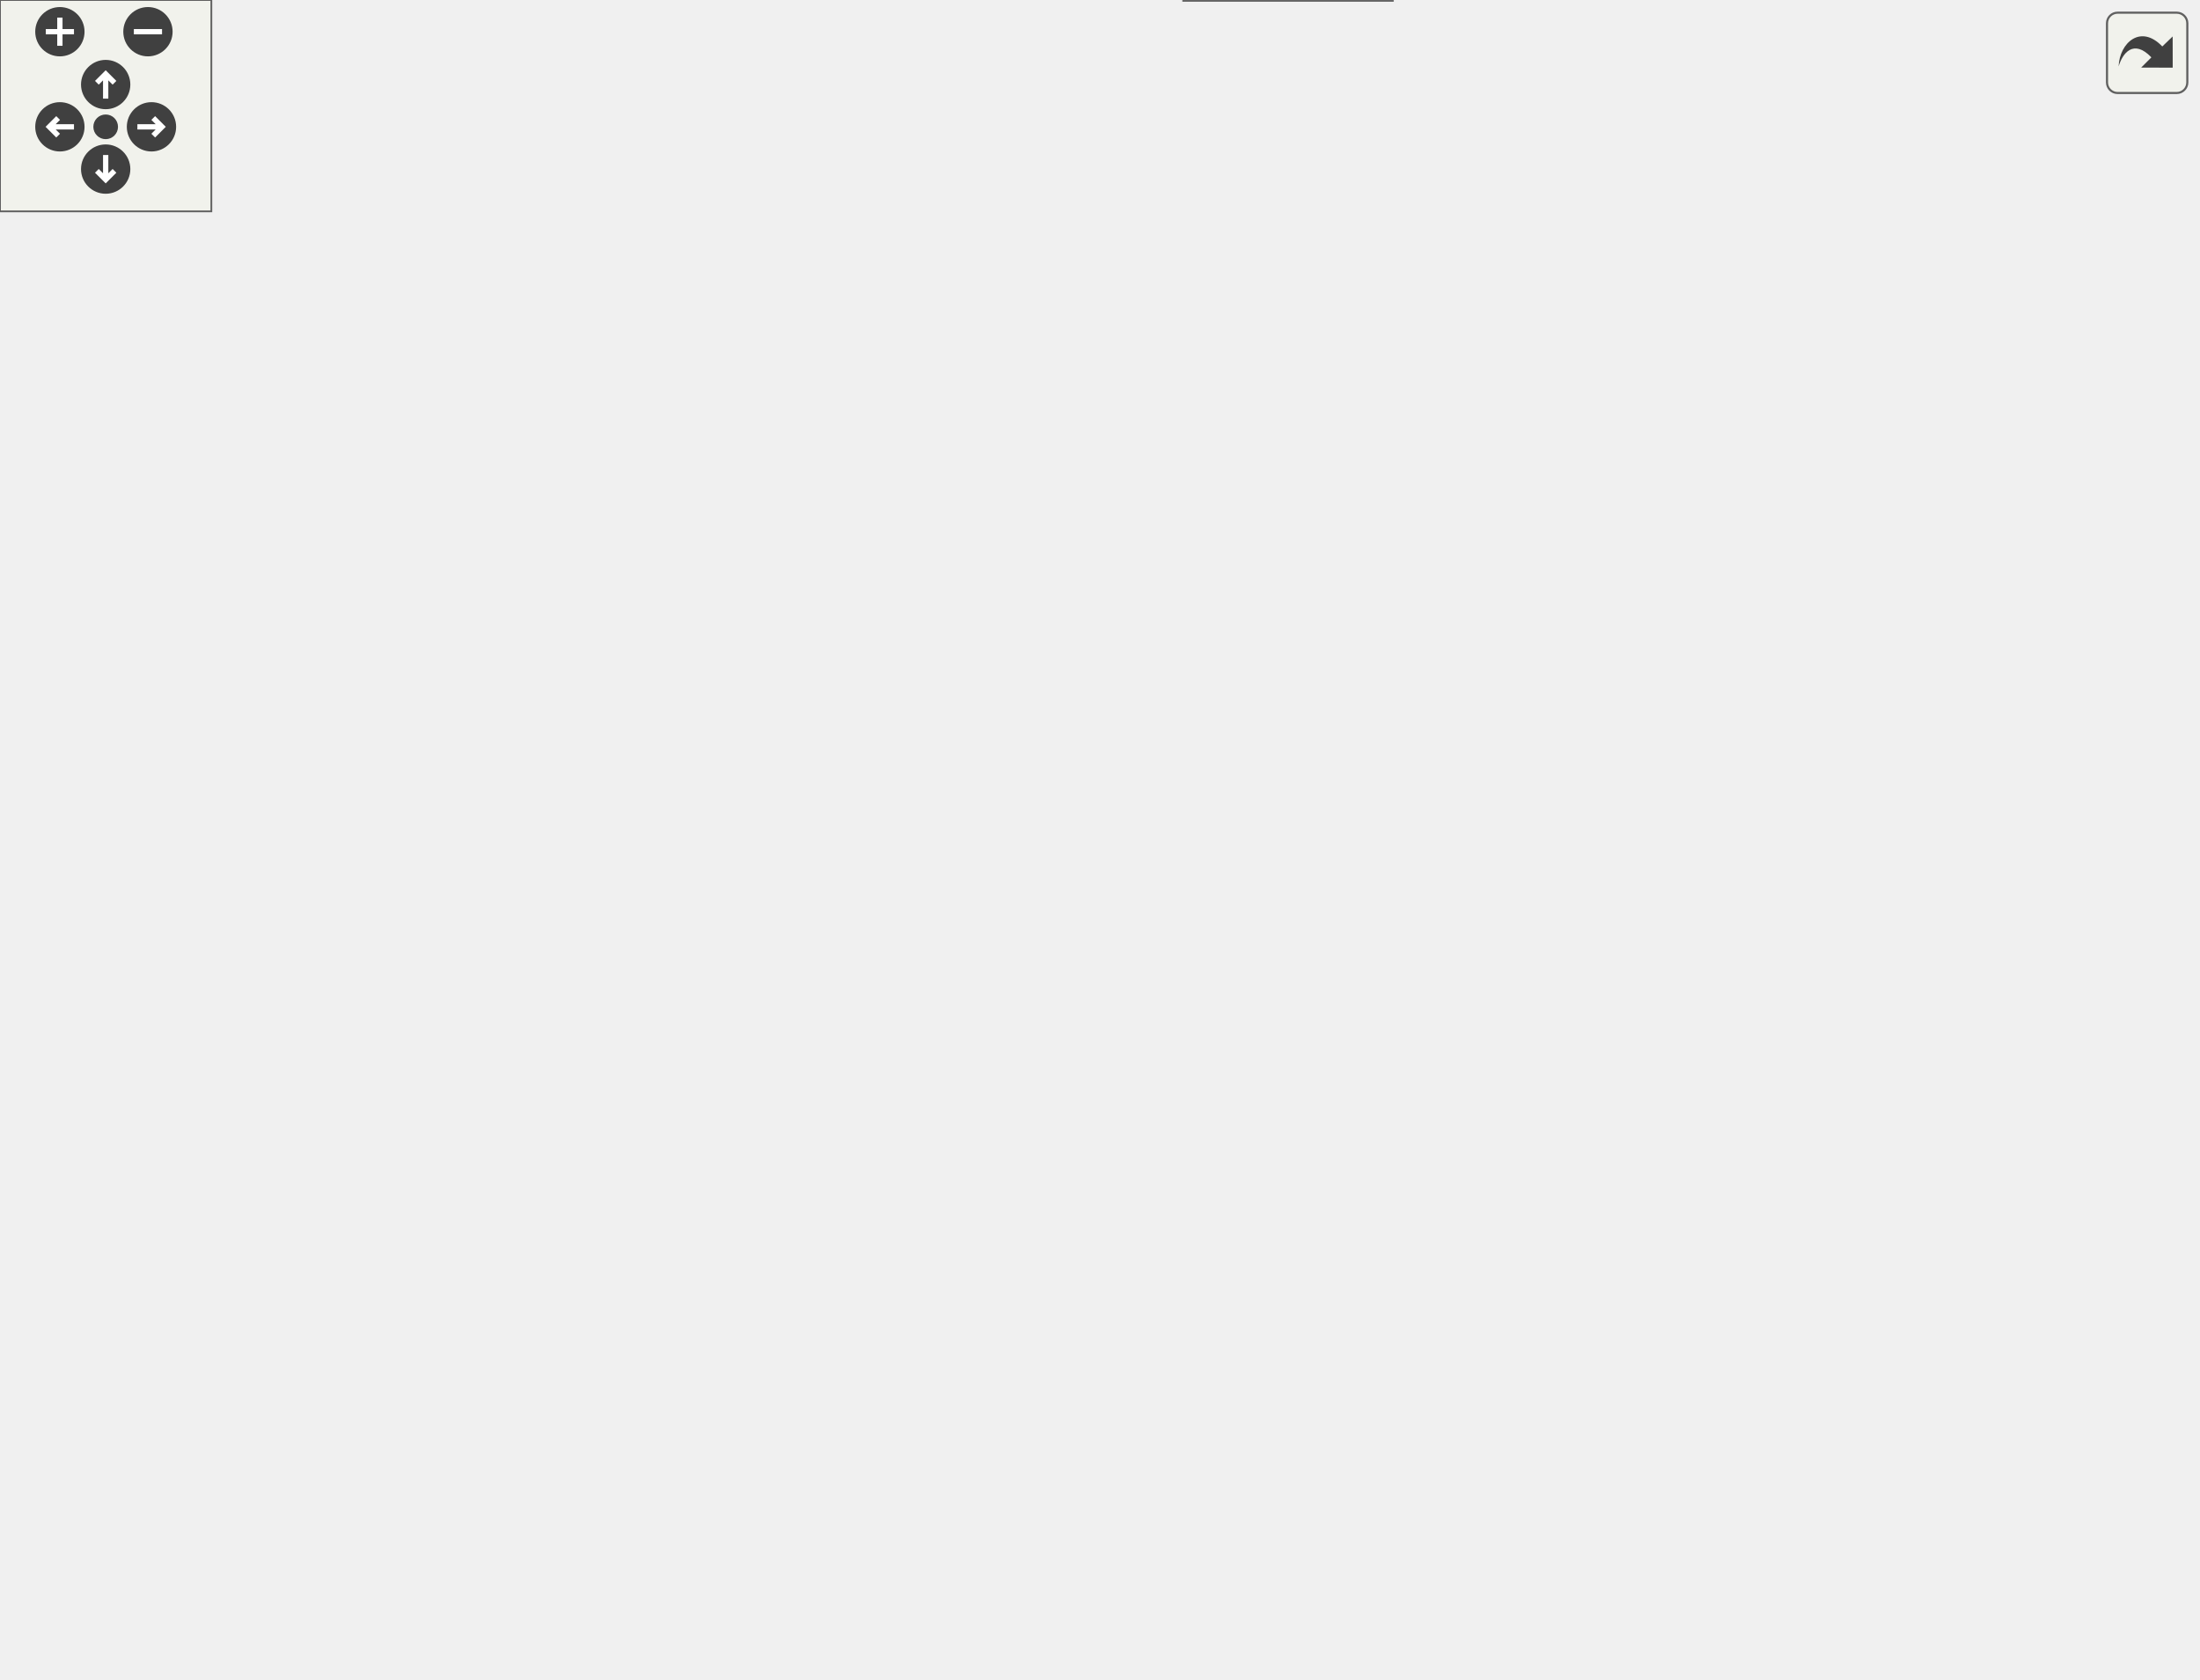
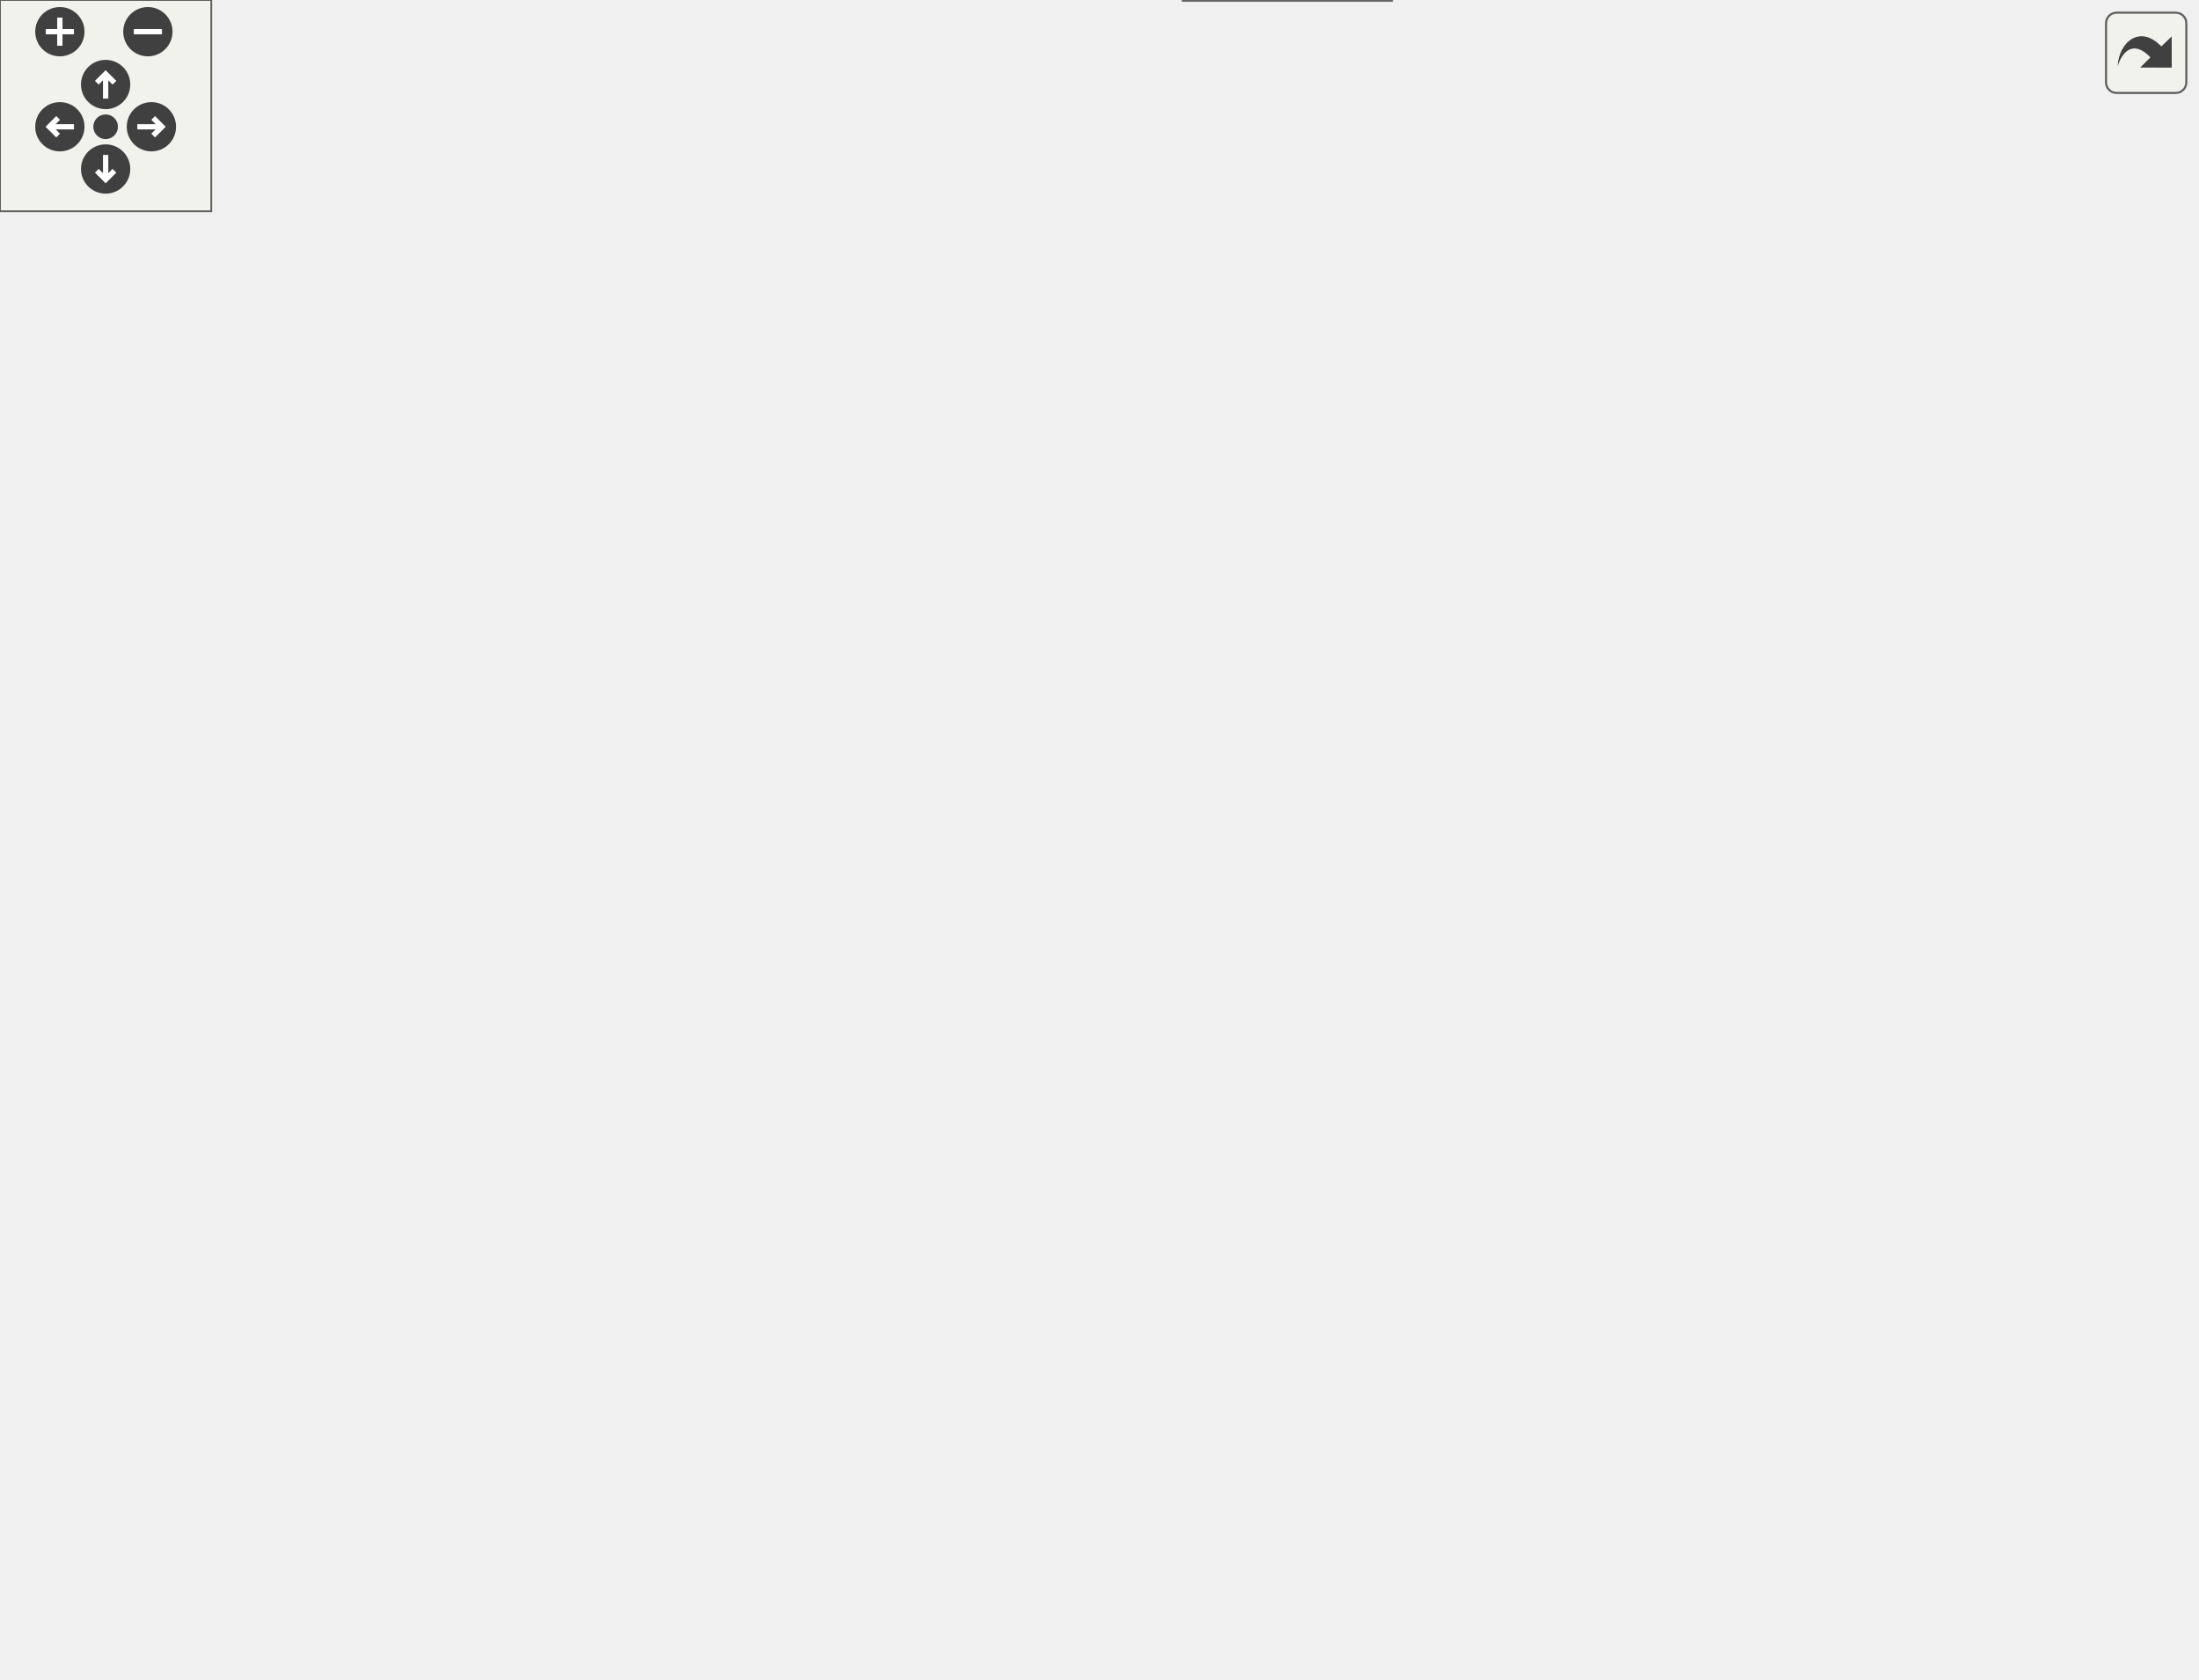
<svg xmlns="http://www.w3.org/2000/svg" xmlns:xlink="http://www.w3.org/1999/xlink" id="main" version="1.1" xml:space="preserve">
  <style type="text/css">
.edge:hover path { stroke: red; }
.edge:hover polygon { stroke: red; fill: red; }
</style>
  <defs>
    <circle id="rim" cx="0" cy="0" r="7" />
    <circle id="rim2" cx="0" cy="0" r="3.5" />
    <g id="zoomPlus">
      <use xlink:href="#rim" fill="#404040">
        <set attributeName="fill" to="#808080" begin="zoomplus.mouseover" end="zoomplus.mouseout" />
      </use>
      <path d="M-4,0h8M0,-4v8" fill="none" stroke="white" stroke-width="1.5" pointer-events="none" />
    </g>
    <g id="zoomMin">
      <use xlink:href="#rim" fill="#404040">
        <set attributeName="fill" to="#808080" begin="zoomminus.mouseover" end="zoomminus.mouseout" />
      </use>
      <path d="M-4,0h8" fill="none" stroke="white" stroke-width="1.5" pointer-events="none" />
    </g>
    <g id="dirArrow">
      <path fill="none" stroke="white" stroke-width="1.5" d="M0,-3.0v7 M-2.5,-0.5L0,-3.0L2.5,-0.5" />
    </g>
    <g id="resetDef">
      <use xlink:href="#rim2" fill="#404040">
        <set attributeName="fill" to="#808080" begin="reset.mouseover" end="reset.mouseout" />
      </use>
    </g>
  </defs>
  <svg id="graph" class="graph">
    <g id="viewport">
      <g id="node1" class="node">
        <g id="a_node1">
          <a xlink:title=" ">
            <polygon fill="#999999" stroke="#666666" points="395.15,-19 336.15,-19 336.15,0 395.15,0 395.15,-19" />
            <text text-anchor="middle" x="365.65" y="-7" font-family="Helvetica,sans-Serif" font-size="10.00">animation</text>
          </a>
        </g>
      </g>
      <g id="node2" class="node">
        <g id="a_node2">
          <a xlink:href="../../df/d94/structsnapshot.html" target="_top" xlink:title=" ">
            <polygon fill="white" stroke="#666666" points="393.65,-97.5 337.65,-97.5 337.65,-78.5 393.65,-78.5 393.65,-97.5" />
            <text text-anchor="middle" x="365.65" y="-85.5" font-family="Helvetica,sans-Serif" font-size="10.00">snapshot</text>
          </a>
        </g>
      </g>
      <g id="edge1" class="edge">
        <path fill="none" stroke="#9a32cd" stroke-dasharray="5,2" d="M365.65,-66.72C365.65,-51.23 365.65,-30.65 365.65,-19.17" />
        <polygon fill="#9a32cd" stroke="#9a32cd" points="362.15,-66.71 365.65,-76.71 369.15,-66.71 362.15,-66.71" />
        <text text-anchor="middle" x="375.65" y="-51" font-family="Helvetica,sans-Serif" font-size="10.00"> first</text>
        <text text-anchor="middle" x="375.65" y="-40" font-family="Helvetica,sans-Serif" font-size="10.00">last</text>
      </g>
      <g id="edge19" class="edge">
        <path fill="none" stroke="#9a32cd" stroke-dasharray="5,2" d="M405.22,-93.28C409.15,-92.22 411.65,-90.46 411.65,-88 411.65,-83.62 403.74,-81.46 393.95,-81.53" />
        <polygon fill="#9a32cd" stroke="#9a32cd" points="405.03,-89.78 395.45,-94.31 405.77,-96.74 405.03,-89.78" />
        <text text-anchor="middle" x="422.65" y="-91" font-family="Helvetica,sans-Serif" font-size="10.00"> next</text>
        <text text-anchor="middle" x="422.65" y="-80" font-family="Helvetica,sans-Serif" font-size="10.00">prev</text>
      </g>
      <g id="node3" class="node">
        <g id="a_node3">
          <a xlink:href="../../de/d68/structimage.html" target="_top" xlink:title="a structure to describe the content of the OpenGL rendering">
            <polygon fill="white" stroke="#666666" points="387.15,-165 344.15,-165 344.15,-146 387.15,-146 387.15,-165" />
            <text text-anchor="middle" x="365.65" y="-153" font-family="Helvetica,sans-Serif" font-size="10.00">image</text>
          </a>
        </g>
      </g>
      <g id="edge2" class="edge">
        <path fill="none" stroke="#9a32cd" stroke-dasharray="5,2" d="M365.65,-134.24C365.65,-121.98 365.65,-106.97 365.65,-97.69" />
        <polygon fill="#9a32cd" stroke="#9a32cd" points="362.15,-134.15 365.65,-144.15 369.15,-134.15 362.15,-134.15" />
        <text text-anchor="middle" x="375.15" y="-120" font-family="Helvetica,sans-Serif" font-size="10.00"> img</text>
      </g>
      <g id="node4" class="node">
        <g id="a_node4">
          <a xlink:href="../../d1/d74/struct_col_r_g_b_a.html" target="_top" xlink:title=" ">
            <polygon fill="white" stroke="#666666" points="144.65,-411.5 84.65,-411.5 84.65,-392.5 144.65,-392.5 144.65,-411.5" />
            <text text-anchor="middle" x="114.65" y="-399.5" font-family="Helvetica,sans-Serif" font-size="10.00">ColRGBA</text>
          </a>
        </g>
      </g>
      <g id="edge3" class="edge">
        <path fill="none" stroke="#9a32cd" stroke-dasharray="5,2" d="M91.54,-385.8C67.38,-368.38 30.91,-337.36 15.65,-300 0.86,-263.79 -9.56,-241.9 15.65,-212 58.08,-161.67 274.15,-156.7 343.9,-156.43" />
        <polygon fill="#9a32cd" stroke="#9a32cd" points="89.29,-388.5 99.49,-391.34 93.29,-382.75 89.29,-388.5" />
        <text text-anchor="middle" x="41.65" y="-292" font-family="Helvetica,sans-Serif" font-size="10.00"> at_color</text>
        <text text-anchor="middle" x="41.65" y="-281" font-family="Helvetica,sans-Serif" font-size="10.00">axis_color</text>
        <text text-anchor="middle" x="41.65" y="-270" font-family="Helvetica,sans-Serif" font-size="10.00">backcolor</text>
        <text text-anchor="middle" x="41.65" y="-259" font-family="Helvetica,sans-Serif" font-size="10.00">box_color</text>
        <text text-anchor="middle" x="41.65" y="-248" font-family="Helvetica,sans-Serif" font-size="10.00">fm_vol_col</text>
        <text text-anchor="middle" x="41.65" y="-237" font-family="Helvetica,sans-Serif" font-size="10.00">labels_color</text>
        <text text-anchor="middle" x="41.65" y="-226" font-family="Helvetica,sans-Serif" font-size="10.00">spcolor</text>
        <text text-anchor="middle" x="41.65" y="-215" font-family="Helvetica,sans-Serif" font-size="10.00">vol_col</text>
      </g>
      <g id="node5" class="node">
        <g id="a_node5">
          <a xlink:href="../../d0/dc3/structscreen__string.html" target="_top" xlink:title="OpenGL string rendering.">
            <polygon fill="white" stroke="#666666" points="152.15,-265.5 77.15,-265.5 77.15,-246.5 152.15,-246.5 152.15,-265.5" />
            <text text-anchor="middle" x="114.65" y="-253.5" font-family="Helvetica,sans-Serif" font-size="10.00">screen_string</text>
          </a>
        </g>
      </g>
      <g id="edge5" class="edge">
        <path fill="none" stroke="#9a32cd" stroke-dasharray="5,2" d="M114.65,-381.12C114.65,-349.33 114.65,-288.33 114.65,-265.71" />
        <polygon fill="#9a32cd" stroke="#9a32cd" points="111.15,-380.91 114.65,-390.91 118.15,-380.91 111.15,-380.91" />
        <text text-anchor="middle" x="122.65" y="-343" font-family="Helvetica,sans-Serif" font-size="10.00"> col</text>
      </g>
      <g id="node6" class="node">
        <g id="a_node6">
          <a xlink:href="../../d6/d0f/structatom__selection.html" target="_top" xlink:title=" ">
            <polygon fill="white" stroke="#666666" points="290.15,-265.5 207.15,-265.5 207.15,-246.5 290.15,-246.5 290.15,-265.5" />
            <text text-anchor="middle" x="248.65" y="-253.5" font-family="Helvetica,sans-Serif" font-size="10.00">atom_selection</text>
          </a>
        </g>
      </g>
      <g id="edge8" class="edge">
        <path fill="none" stroke="#9a32cd" stroke-dasharray="5,2" d="M127.83,-383.06C143.26,-362.23 168.04,-329.27 178.65,-318 188.87,-307.15 220.88,-280.12 237.84,-265.97" />
        <polygon fill="#9a32cd" stroke="#9a32cd" points="125.13,-380.83 122.01,-390.95 130.77,-384.98 125.13,-380.83" />
        <text text-anchor="middle" x="211.65" y="-354" font-family="Helvetica,sans-Serif" font-size="10.00"> angle_colors</text>
        <text text-anchor="middle" x="211.65" y="-343" font-family="Helvetica,sans-Serif" font-size="10.00">bond_colors</text>
        <text text-anchor="middle" x="211.65" y="-332" font-family="Helvetica,sans-Serif" font-size="10.00">dihedral_colors</text>
      </g>
      <g id="edge4" class="edge">
        <path fill="none" stroke="#9a32cd" stroke-dasharray="5,2" d="M130.87,-238.31C148.23,-221.51 177.38,-196.24 207.65,-183 253.26,-163.04 312.33,-158.04 343.75,-156.83" />
        <polygon fill="#9a32cd" stroke="#9a32cd" points="128.61,-235.61 123.99,-245.14 133.55,-240.57 128.61,-235.61" />
        <text text-anchor="middle" x="231.15" y="-186" font-family="Helvetica,sans-Serif" font-size="10.00"> labels_list</text>
      </g>
      <g id="edge6" class="edge">
        <path fill="none" stroke="#9a32cd" stroke-dasharray="5,2" d="M143.49,-268.32C157.61,-269.93 170.15,-265.82 170.15,-256 170.15,-243.67 150.41,-240.35 132.55,-246.03" />
        <polygon fill="#9a32cd" stroke="#9a32cd" points="144.55,-264.96 134.03,-266.29 143.08,-271.81 144.55,-264.96" />
        <text text-anchor="middle" x="179.65" y="-259" font-family="Helvetica,sans-Serif" font-size="10.00"> last</text>
        <text text-anchor="middle" x="179.65" y="-248" font-family="Helvetica,sans-Serif" font-size="10.00">prev</text>
      </g>
      <g id="edge7" class="edge">
        <path fill="none" stroke="#9a32cd" stroke-dasharray="5,2" d="M247.77,-234.77C248.2,-218.69 251.47,-196.68 264.65,-183 285.27,-161.58 320.92,-156.73 343.88,-156.01" />
        <polygon fill="#9a32cd" stroke="#9a32cd" points="244.27,-234.66 247.88,-244.62 251.27,-234.58 244.27,-234.66" />
        <text text-anchor="middle" x="284.65" y="-186" font-family="Helvetica,sans-Serif" font-size="10.00"> selected</text>
      </g>
      <g id="node7" class="node">
        <g id="a_node7">
-           <a xlink:href="../../dd/d4c/structselatom.html" target="_top" xlink:title=" ">
-             <polygon fill="white" stroke="#666666" points="274.15,-411.5 223.15,-411.5 223.15,-392.5 274.15,-392.5 274.15,-411.5" />
-             <text text-anchor="middle" x="248.65" y="-399.5" font-family="Helvetica,sans-Serif" font-size="10.00">selatom</text>
+           <a xlink:href="../../df/dab/structatom__in__selection.html" target="_top" xlink:title=" ">
+             <polygon fill="white" stroke="#666666" points="296.15,-411.5 201.15,-411.5 201.15,-392.5 296.15,-392.5 296.15,-411.5" />
+             <text text-anchor="middle" x="248.65" y="-399.5" font-family="Helvetica,sans-Serif" font-size="10.00">atom_in_selection</text>
          </a>
        </g>
      </g>
      <g id="edge9" class="edge">
        <path fill="none" stroke="#9a32cd" stroke-dasharray="5,2" d="M248.65,-381.12C248.65,-349.33 248.65,-288.33 248.65,-265.71" />
        <polygon fill="#9a32cd" stroke="#9a32cd" points="245.15,-380.91 248.65,-390.91 252.15,-380.91 245.15,-380.91" />
        <text text-anchor="middle" x="258.65" y="-348.5" font-family="Helvetica,sans-Serif" font-size="10.00"> first</text>
        <text text-anchor="middle" x="258.65" y="-337.5" font-family="Helvetica,sans-Serif" font-size="10.00">last</text>
      </g>
      <g id="edge10" class="edge">
-         <path fill="none" stroke="#9a32cd" stroke-dasharray="5,2" d="M280.03,-412.32C287.04,-411.37 292.15,-407.93 292.15,-402 292.15,-393.17 280.82,-389.86 268.79,-392.07" />
-         <polygon fill="#9a32cd" stroke="#9a32cd" points="280.41,-408.83 270.3,-411.98 280.17,-415.83 280.41,-408.83" />
-         <text text-anchor="middle" x="303.15" y="-405" font-family="Helvetica,sans-Serif" font-size="10.00"> next</text>
-         <text text-anchor="middle" x="303.15" y="-394" font-family="Helvetica,sans-Serif" font-size="10.00">prev</text>
+         <path fill="none" stroke="#9a32cd" stroke-dasharray="5,2" d="M290.79,-412.58C303.87,-412.38 314.15,-408.85 314.15,-402 314.15,-393.23 297.3,-389.9 279.31,-392.03" />
+         <polygon fill="#9a32cd" stroke="#9a32cd" points="290.99,-409.09 280.82,-412.05 290.62,-416.08 290.99,-409.09" />
+         <text text-anchor="middle" x="325.15" y="-405" font-family="Helvetica,sans-Serif" font-size="10.00"> next</text>
+         <text text-anchor="middle" x="325.15" y="-394" font-family="Helvetica,sans-Serif" font-size="10.00">prev</text>
      </g>
      <g id="node8" class="node">
        <g id="a_node8">
          <a xlink:href="../../d7/d36/structvec4__t.html" target="_top" xlink:title=" ">
            <polygon fill="white" stroke="#666666" points="354.65,-265.5 308.65,-265.5 308.65,-246.5 354.65,-246.5 354.65,-265.5" />
            <text text-anchor="middle" x="331.65" y="-253.5" font-family="Helvetica,sans-Serif" font-size="10.00">vec4_t</text>
          </a>
        </g>
      </g>
      <g id="edge11" class="edge">
        <path fill="none" stroke="#9a32cd" stroke-dasharray="5,2" d="M319.52,-237.02C310.86,-221.71 302.38,-199.62 312.65,-183 319.46,-171.97 332.41,-165.38 343.8,-161.53" />
        <polygon fill="#9a32cd" stroke="#9a32cd" points="316.29,-238.44 324.53,-245.1 322.24,-234.75 316.29,-238.44" />
        <text text-anchor="middle" x="355.65" y="-186" font-family="Helvetica,sans-Serif" font-size="10.00"> rotation_quaternion</text>
      </g>
      <g id="node9" class="node">
        <g id="a_node9">
          <a xlink:href="../../db/d99/structatom__data.html" target="_top" xlink:title=" ">
            <polygon fill="white" stroke="#666666" points="442.65,-265.5 380.65,-265.5 380.65,-246.5 442.65,-246.5 442.65,-265.5" />
            <text text-anchor="middle" x="411.65" y="-253.5" font-family="Helvetica,sans-Serif" font-size="10.00">atom_data</text>
          </a>
        </g>
      </g>
      <g id="edge12" class="edge">
        <path fill="none" stroke="#9a32cd" stroke-dasharray="5,2" d="M411.75,-235.16C411,-219.92 408.08,-198.87 398.65,-183 394.37,-175.8 387.36,-169.76 380.89,-165.27" />
        <polygon fill="#9a32cd" stroke="#9a32cd" points="408.24,-234.91 411.94,-244.84 415.24,-234.77 408.24,-234.91" />
        <text text-anchor="middle" x="422.65" y="-186" font-family="Helvetica,sans-Serif" font-size="10.00"> at_data</text>
      </g>
      <g id="node10" class="node">
        <g id="a_node10">
          <a xlink:href="../../d7/d61/struct_light.html" target="_top" xlink:title="Light parameters for OpenGL rendering.">
            <polygon fill="white" stroke="#666666" points="498.65,-265.5 460.65,-265.5 460.65,-246.5 498.65,-246.5 498.65,-265.5" />
            <text text-anchor="middle" x="479.65" y="-253.5" font-family="Helvetica,sans-Serif" font-size="10.00">Light</text>
          </a>
        </g>
      </g>
      <g id="edge13" class="edge">
        <path fill="none" stroke="#9a32cd" stroke-dasharray="5,2" d="M474.65,-235.21C469.61,-219.06 460.29,-196.75 444.65,-183 428.57,-168.87 404.68,-162.22 387.38,-159.12" />
        <polygon fill="#9a32cd" stroke="#9a32cd" points="471.23,-235.97 477.3,-244.65 477.97,-234.08 471.23,-235.97" />
        <text text-anchor="middle" x="466.15" y="-186" font-family="Helvetica,sans-Serif" font-size="10.00"> l_ght</text>
      </g>
      <g id="node11" class="node">
        <g id="a_node11">
          <a xlink:href="../../d3/d7c/structvec3__t.html" target="_top" xlink:title=" ">
            <polygon fill="white" stroke="#666666" points="570.65,-411.5 524.65,-411.5 524.65,-392.5 570.65,-392.5 570.65,-411.5" />
            <text text-anchor="middle" x="547.65" y="-399.5" font-family="Helvetica,sans-Serif" font-size="10.00">vec3_t</text>
          </a>
        </g>
      </g>
      <g id="edge14" class="edge">
        <path fill="none" stroke="#9a32cd" stroke-dasharray="5,2" d="M513.49,-391.48C504.34,-387.28 495.4,-381.34 489.65,-373 466.48,-339.38 473.65,-286.59 477.7,-265.82" />
        <polygon fill="#9a32cd" stroke="#9a32cd" points="512.16,-394.72 522.75,-395.09 514.71,-388.2 512.16,-394.72" />
        <text text-anchor="middle" x="515.65" y="-365" font-family="Helvetica,sans-Serif" font-size="10.00"> attenuation</text>
        <text text-anchor="middle" x="515.65" y="-354" font-family="Helvetica,sans-Serif" font-size="10.00">direction</text>
        <text text-anchor="middle" x="515.65" y="-343" font-family="Helvetica,sans-Serif" font-size="10.00">intensity</text>
        <text text-anchor="middle" x="515.65" y="-332" font-family="Helvetica,sans-Serif" font-size="10.00">position</text>
        <text text-anchor="middle" x="515.65" y="-321" font-family="Helvetica,sans-Serif" font-size="10.00">spot_data</text>
      </g>
      <g id="node12" class="node">
        <g id="a_node12">
          <a xlink:href="../../d3/d0a/struct_material.html" target="_top" xlink:title="Material parameters for OpenGL rendering.">
            <polygon fill="white" stroke="#666666" points="568.15,-265.5 517.15,-265.5 517.15,-246.5 568.15,-246.5 568.15,-265.5" />
            <text text-anchor="middle" x="542.65" y="-253.5" font-family="Helvetica,sans-Serif" font-size="10.00">Material</text>
          </a>
        </g>
      </g>
      <g id="edge16" class="edge">
        <path fill="none" stroke="#9a32cd" stroke-dasharray="5,2" d="M546.96,-381.12C545.86,-349.33 543.74,-288.33 542.95,-265.71" />
        <polygon fill="#9a32cd" stroke="#9a32cd" points="543.45,-381.04 547.3,-390.91 550.45,-380.8 543.45,-381.04" />
        <text text-anchor="middle" x="562.65" y="-343" font-family="Helvetica,sans-Serif" font-size="10.00"> albedo</text>
      </g>
      <g id="node13" class="node">
        <g id="a_node13">
          <a xlink:href="../../d8/df7/struct_fog.html" target="_top" xlink:title="Fog parameters for OpenGL rendering.">
            <polygon fill="white" stroke="#666666" points="619.15,-265.5 586.15,-265.5 586.15,-246.5 619.15,-246.5 619.15,-265.5" />
            <text text-anchor="middle" x="602.65" y="-253.5" font-family="Helvetica,sans-Serif" font-size="10.00">Fog</text>
          </a>
        </g>
      </g>
      <g id="edge18" class="edge">
        <path fill="none" stroke="#9a32cd" stroke-dasharray="5,2" d="M571.01,-384.76C574.71,-381.27 578.14,-377.31 580.65,-373 601.38,-337.4 603.12,-286.19 602.91,-265.83" />
        <polygon fill="#9a32cd" stroke="#9a32cd" points="568.85,-382.02 563.36,-391.08 573.3,-387.42 568.85,-382.02" />
        <text text-anchor="middle" x="612.15" y="-343" font-family="Helvetica,sans-Serif" font-size="10.00"> color</text>
      </g>
      <g id="edge15" class="edge">
        <path fill="none" stroke="#9a32cd" stroke-dasharray="5,2" d="M532.27,-236.56C521.9,-219.91 504.39,-196.06 482.65,-183 452.84,-165.09 412.13,-159.27 387.43,-157.39" />
        <polygon fill="#9a32cd" stroke="#9a32cd" points="529.15,-238.16 537.25,-244.98 535.17,-234.6 529.15,-238.16" />
        <text text-anchor="middle" x="516.65" y="-186" font-family="Helvetica,sans-Serif" font-size="10.00"> m_terial</text>
      </g>
      <g id="edge17" class="edge">
        <path fill="none" stroke="#9a32cd" stroke-dasharray="5,2" d="M593.15,-236.03C588.72,-228.15 583.02,-219.19 576.65,-212 562.8,-196.36 558.83,-191.29 539.65,-183 488.32,-160.82 421.46,-156.81 387.5,-156.32" />
        <polygon fill="#9a32cd" stroke="#9a32cd" points="590.02,-237.6 597.79,-244.81 596.21,-234.33 590.02,-237.6" />
        <text text-anchor="middle" x="568.15" y="-186" font-family="Helvetica,sans-Serif" font-size="10.00"> f_g</text>
      </g>
    </g>
  </svg>
  <g id="navigator" transform="translate(0 0)" fill="#404254">
    <rect fill="#f2f5e9" fill-opacity="0.5" stroke="#606060" stroke-width=".5" x="0" y="0" width="60" height="60" />
    <use id="zoomplus" xlink:href="#zoomPlus" x="17" y="9" />
    <use id="zoomminus" xlink:href="#zoomMin" x="42" y="9" />
    <use id="reset" xlink:href="#resetDef" x="30" y="36" />
    <g id="arrowUp" xlink:href="#dirArrow" transform="translate(30 24)">
      <use xlink:href="#rim" fill="#404040">
        <set attributeName="fill" to="#808080" begin="arrowUp.mouseover" end="arrowUp.mouseout" />
      </use>
      <path fill="none" stroke="white" stroke-width="1.5" d="M0,-3.0v7 M-2.5,-0.5L0,-3.0L2.5,-0.5" />
    </g>
    <g id="arrowRight" xlink:href="#dirArrow" transform="rotate(90) translate(36 -43)">
      <use xlink:href="#rim" fill="#404040">
        <set attributeName="fill" to="#808080" begin="arrowRight.mouseover" end="arrowRight.mouseout" />
      </use>
      <path fill="none" stroke="white" stroke-width="1.5" d="M0,-3.0v7 M-2.5,-0.5L0,-3.0L2.5,-0.5" />
    </g>
    <g id="arrowDown" xlink:href="#dirArrow" transform="rotate(180) translate(-30 -48)">
      <use xlink:href="#rim" fill="#404040">
        <set attributeName="fill" to="#808080" begin="arrowDown.mouseover" end="arrowDown.mouseout" />
      </use>
      <path fill="none" stroke="white" stroke-width="1.5" d="M0,-3.0v7 M-2.5,-0.5L0,-3.0L2.5,-0.5" />
    </g>
    <g id="arrowLeft" xlink:href="#dirArrow" transform="rotate(270) translate(-36 17)">
      <use xlink:href="#rim" fill="#404040">
        <set attributeName="fill" to="#808080" begin="arrowLeft.mouseover" end="arrowLeft.mouseout" />
      </use>
      <path fill="none" stroke="white" stroke-width="1.5" d="M0,-3.0v7 M-2.5,-0.5L0,-3.0L2.5,-0.5" />
    </g>
  </g>
  <svg viewBox="0 0 15 15" width="100%" height="30px" preserveAspectRatio="xMaxYMin meet">
    <g id="arrow_out" transform="scale(0.3 0.3)">
      <a xlink:href="structanimation__coll__graph_org.svg" target="_base">
        <rect id="button" ry="5" rx="5" y="6" x="6" height="38" width="38" fill="#f2f5e9" fill-opacity="0.5" stroke="#606060" stroke-width="1.0" />
        <path id="arrow" d="M 11.5,31.437 C 11.94,20.098 22.043,11.323 32.159,21.979 L 37.069,17.246 C 37.069,17.246 37.088,32 37.088,32 L 22.16,31.978 C 22.16,31.978 26.998,27.14 26.998,27.14 C 18.529,18.264 13.292,25.23 11.5,31.437 z" style="fill:#404040;" />
      </a>
    </g>
  </svg>
</svg>
